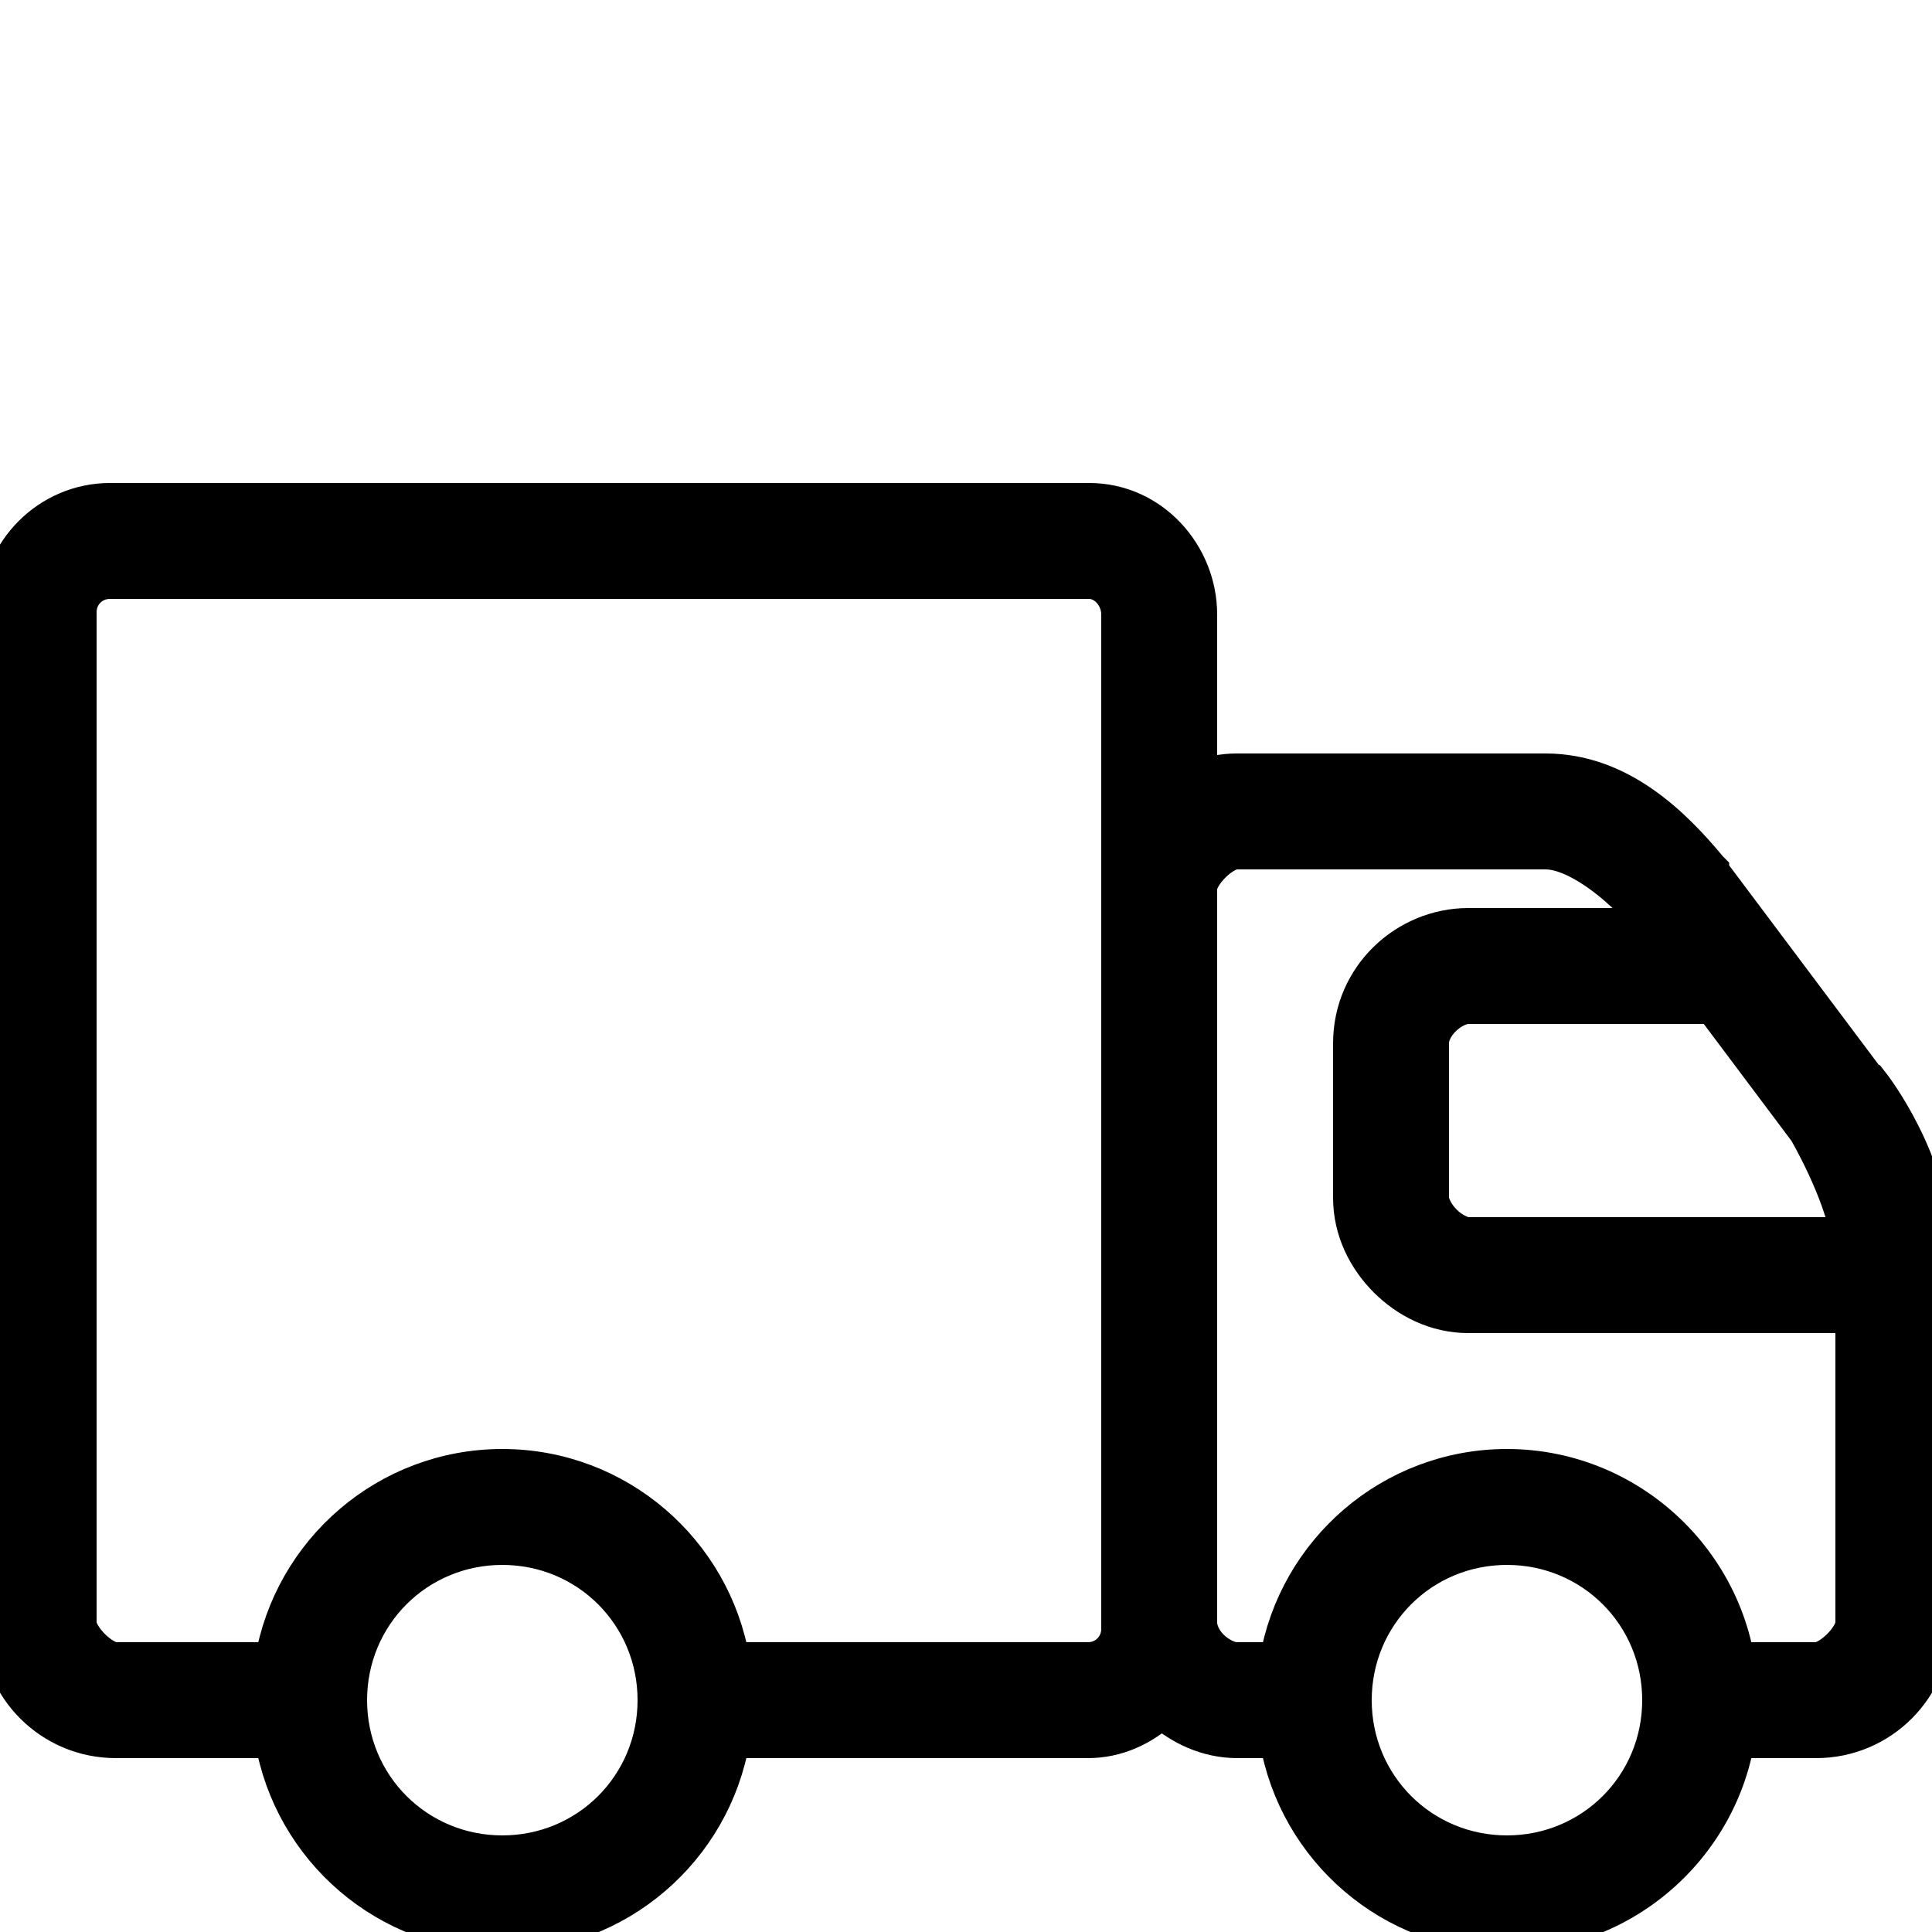
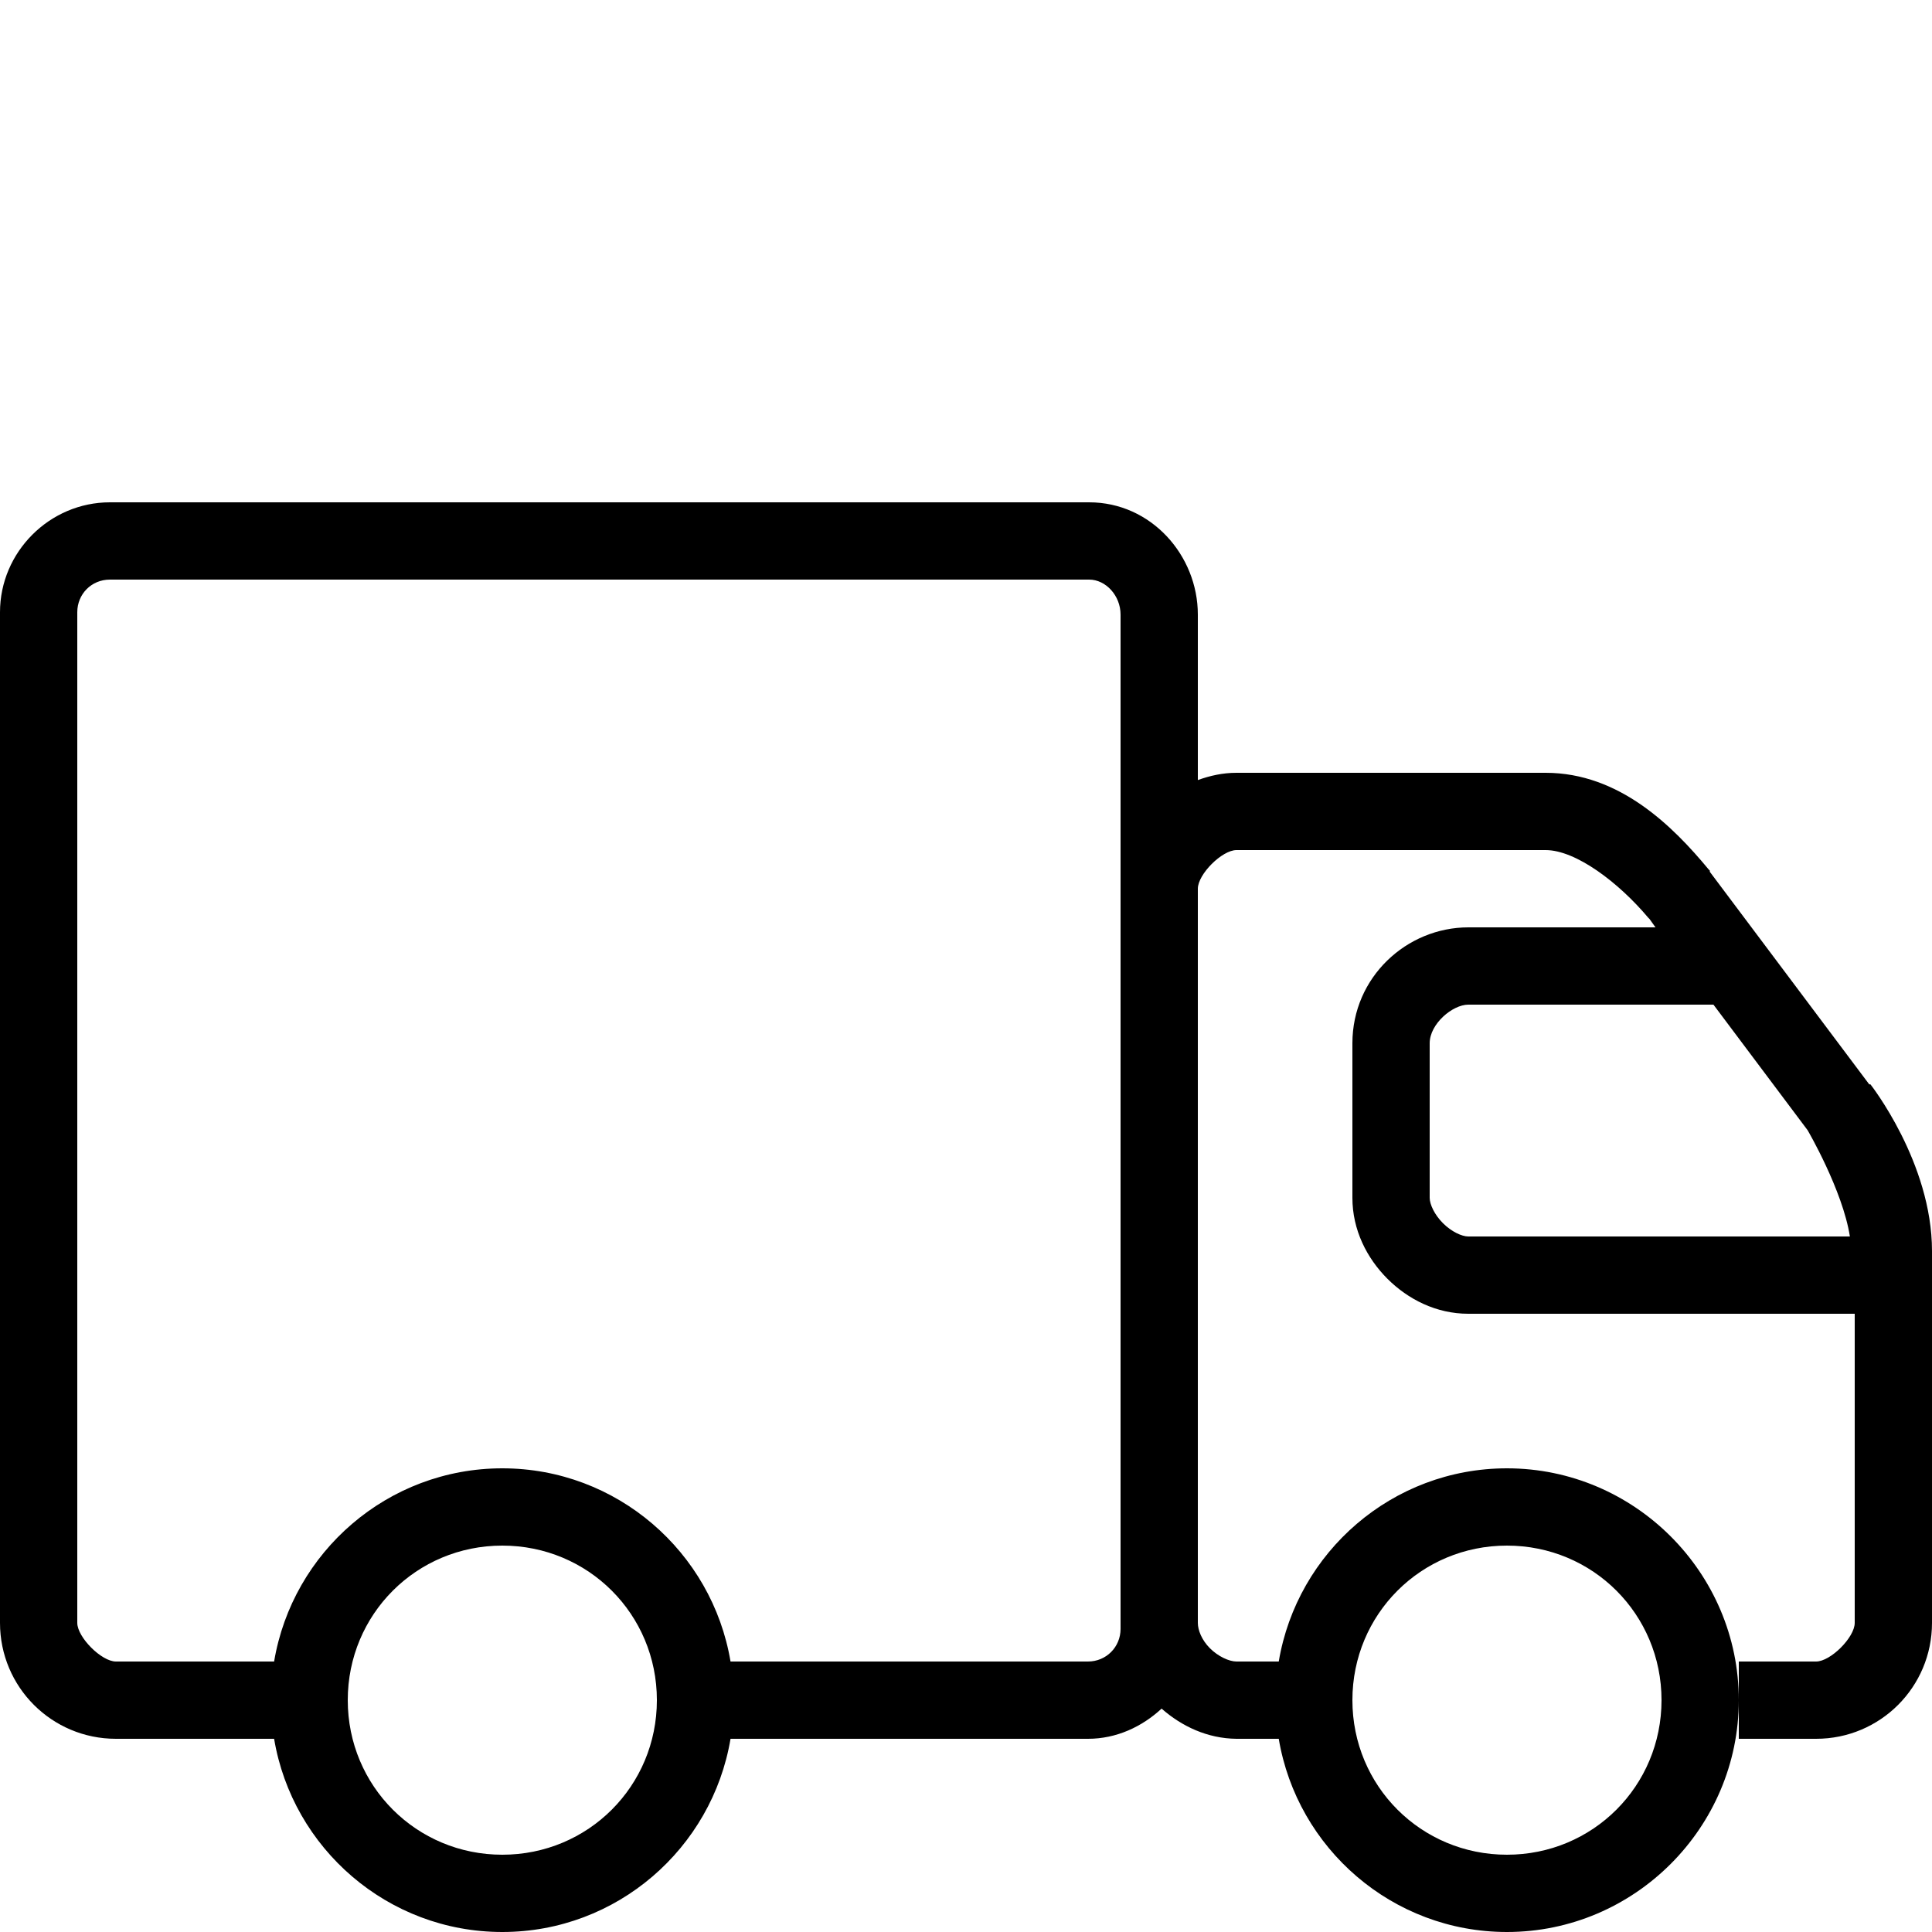
- <svg xmlns="http://www.w3.org/2000/svg" stroke="currentColor" width="800px" height="800px" viewBox="0 0 50 50">
+ <svg xmlns="http://www.w3.org/2000/svg" fill="currentColor" width="800px" height="800px" viewBox="0 0 50 50">
  <path d="M2.844 13C1.285 13 0 14.285 0 15.844L0 42C0 43.66 1.34 45 3 45L7.094 45C7.57 47.836 10.035 50 13 50C15.965 50 18.43 47.836 18.906 45L28.156 45C28.895 45 29.555 44.688 30.062 44.219C30.582 44.676 31.246 44.992 32 45L33.094 45C33.57 47.836 36.035 50 39 50C42.301 50 45 47.301 45 44C45 40.699 42.301 38 39 38C36.035 38 33.57 40.164 33.094 43L32 43C31.812 43 31.527 42.871 31.312 42.656C31.098 42.441 31 42.184 31 42L31 23C31 22.625 31.625 22 32 22L40 22C40.785 22 41.891 22.84 42.656 23.75C42.664 23.762 42.68 23.77 42.688 23.781L42.844 24L38 24C36.406 24 35 25.289 35 27L35 31C35 31.832 35.375 32.562 35.906 33.094C36.438 33.625 37.168 34 38 34L48 34L48 42C48 42.375 47.375 43 47 43L45 43L45 45L47 45C48.66 45 50 43.66 50 42L50 32.375C50 30.086 48.406 28.062 48.406 28.062L48.375 28.062L44.25 22.562L44.25 22.531L44.219 22.5C43.297 21.387 41.914 20 40 20L32 20C31.645 20 31.316 20.074 31 20.188L31 15.906C31 14.371 29.789 13 28.188 13 Z M 2.844 15L28.188 15C28.617 15 29 15.414 29 15.906L29 42.156C29 42.625 28.629 43 28.156 43L18.906 43C18.43 40.164 15.965 38 13 38C10.035 38 7.57 40.164 7.094 43L3 43C2.625 43 2 42.371 2 42L2 15.844C2 15.375 2.367 15 2.844 15 Z M 38 26L44.344 26L46.781 29.25C46.781 29.25 47.688 30.801 47.875 32L38 32C37.832 32 37.562 31.875 37.344 31.656C37.125 31.438 37 31.168 37 31L37 27C37 26.496 37.594 26 38 26 Z M 13 40C15.223 40 17 41.777 17 44C17 46.223 15.223 48 13 48C10.777 48 9 46.223 9 44C9 41.777 10.777 40 13 40 Z M 39 40C41.223 40 43 41.777 43 44C43 46.223 41.223 48 39 48C36.777 48 35 46.223 35 44C35 41.777 36.777 40 39 40Z" />
</svg>
